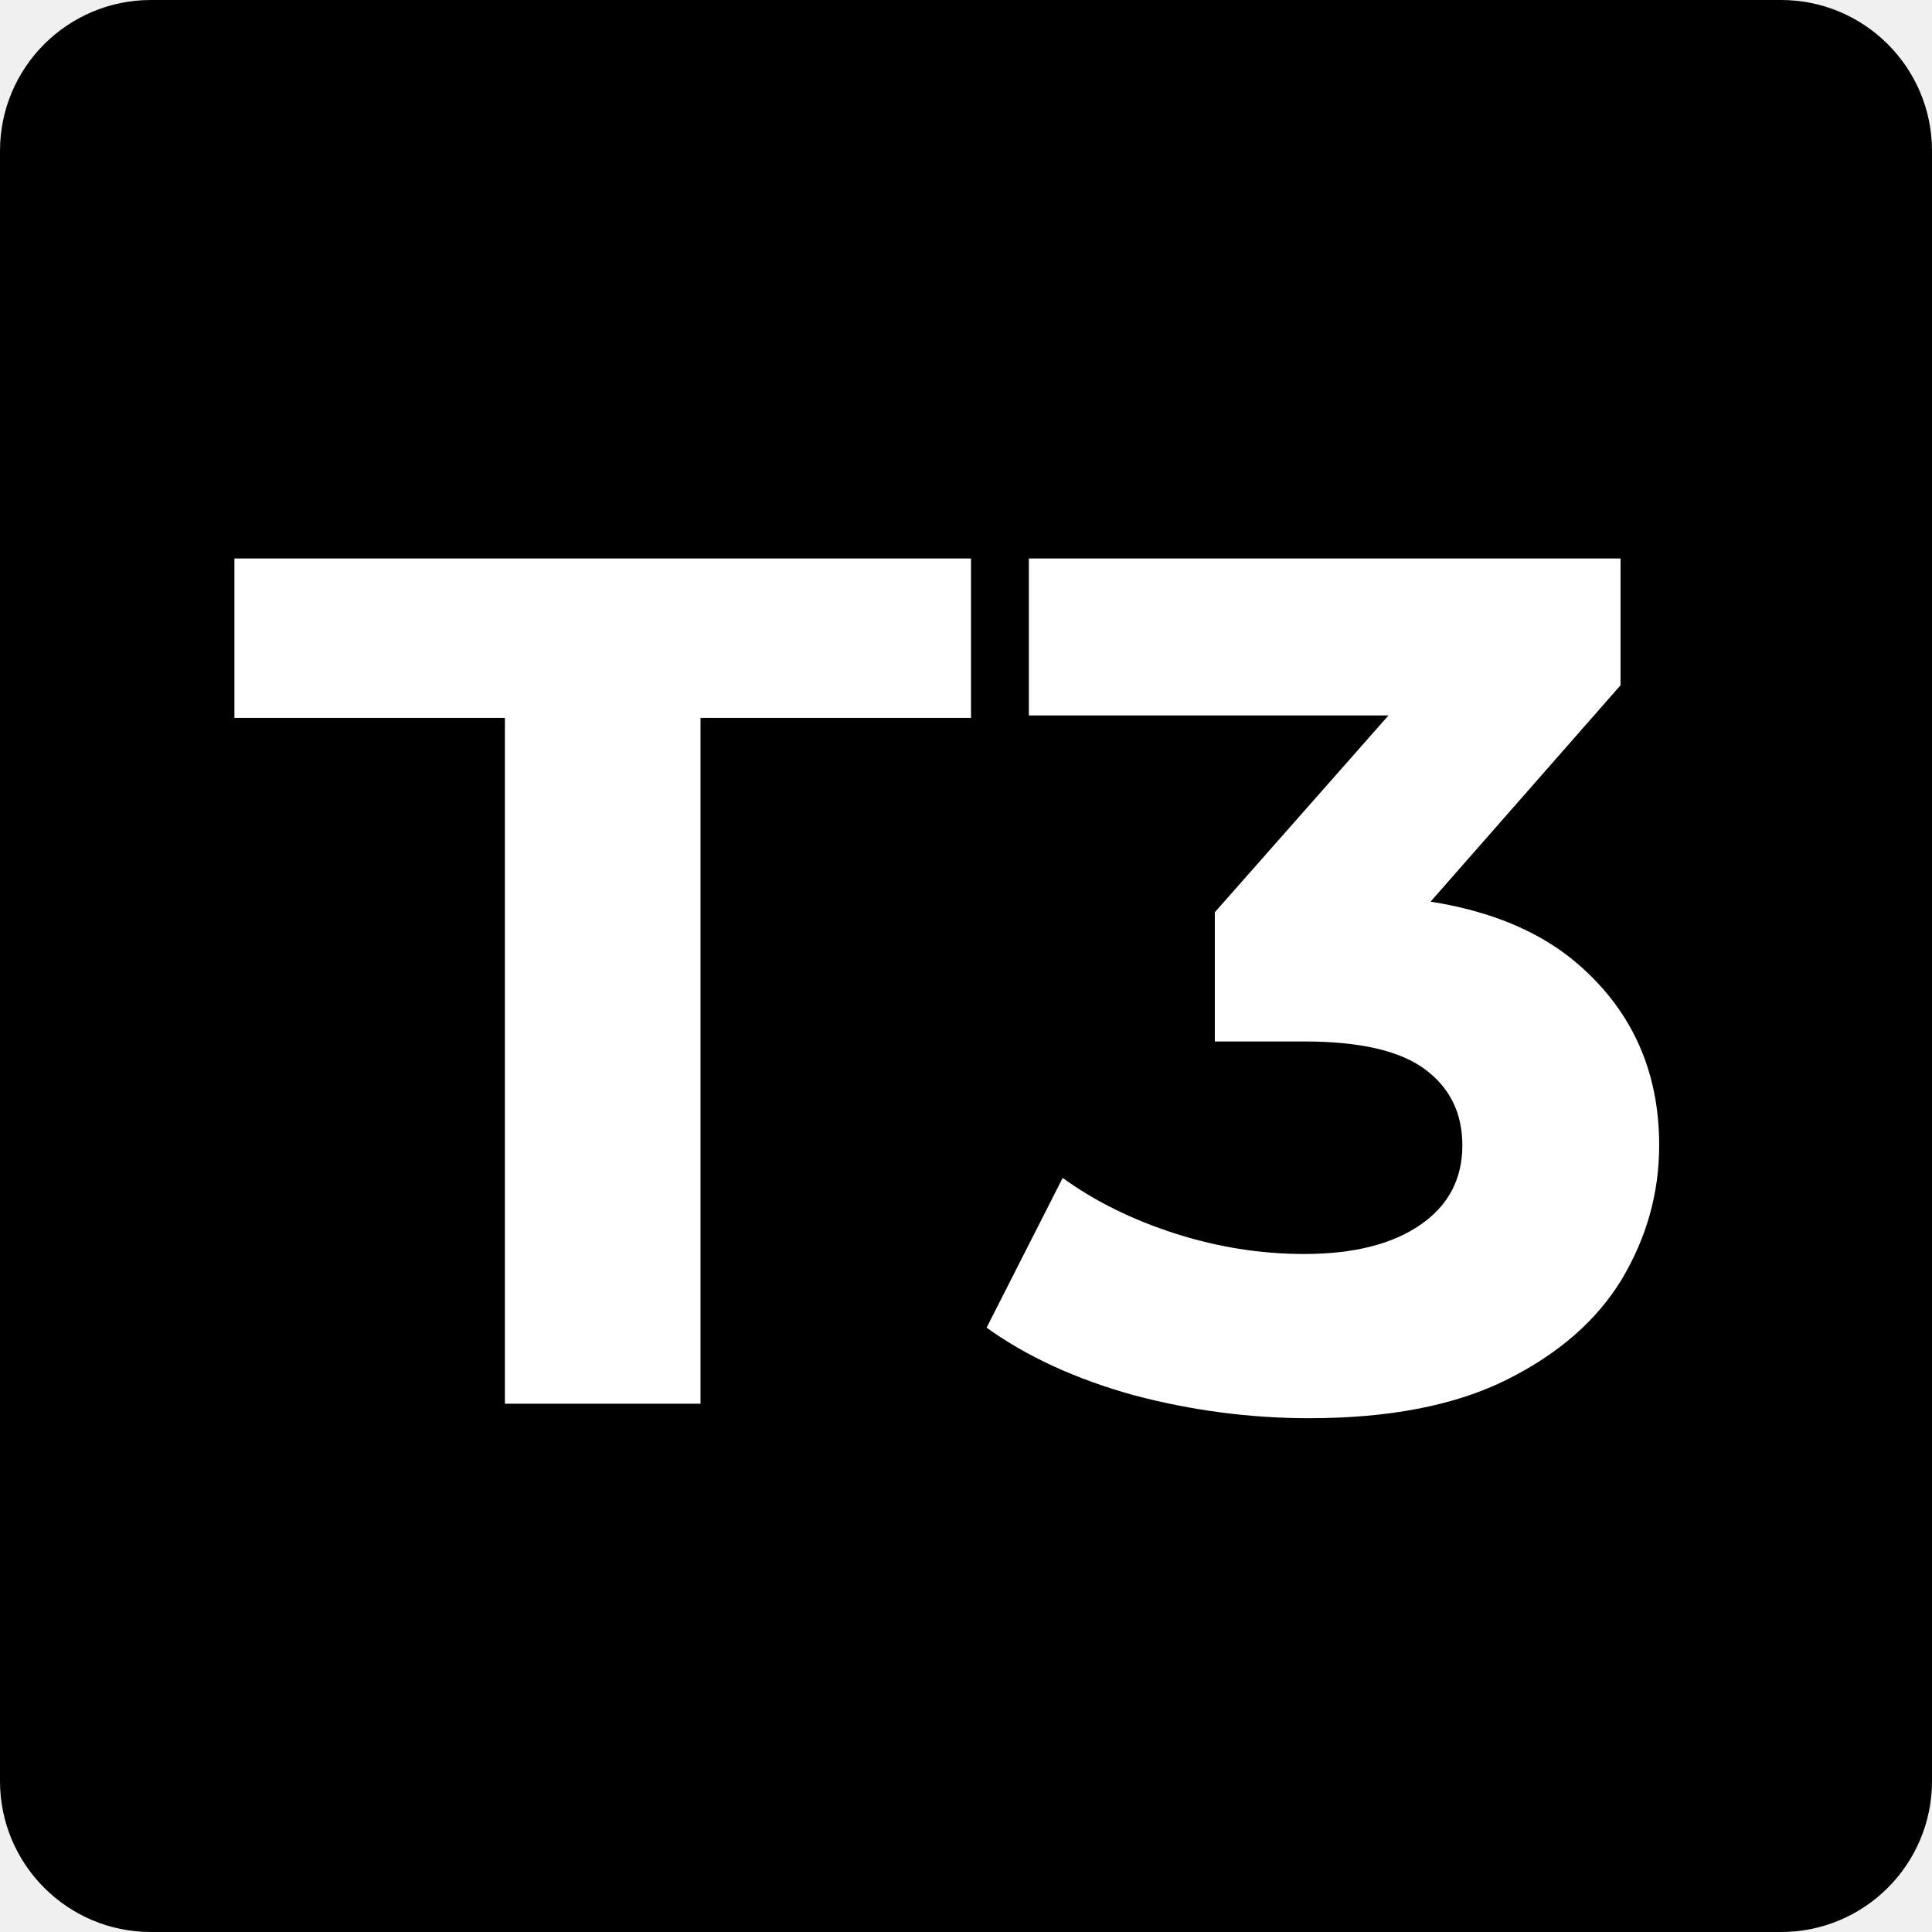
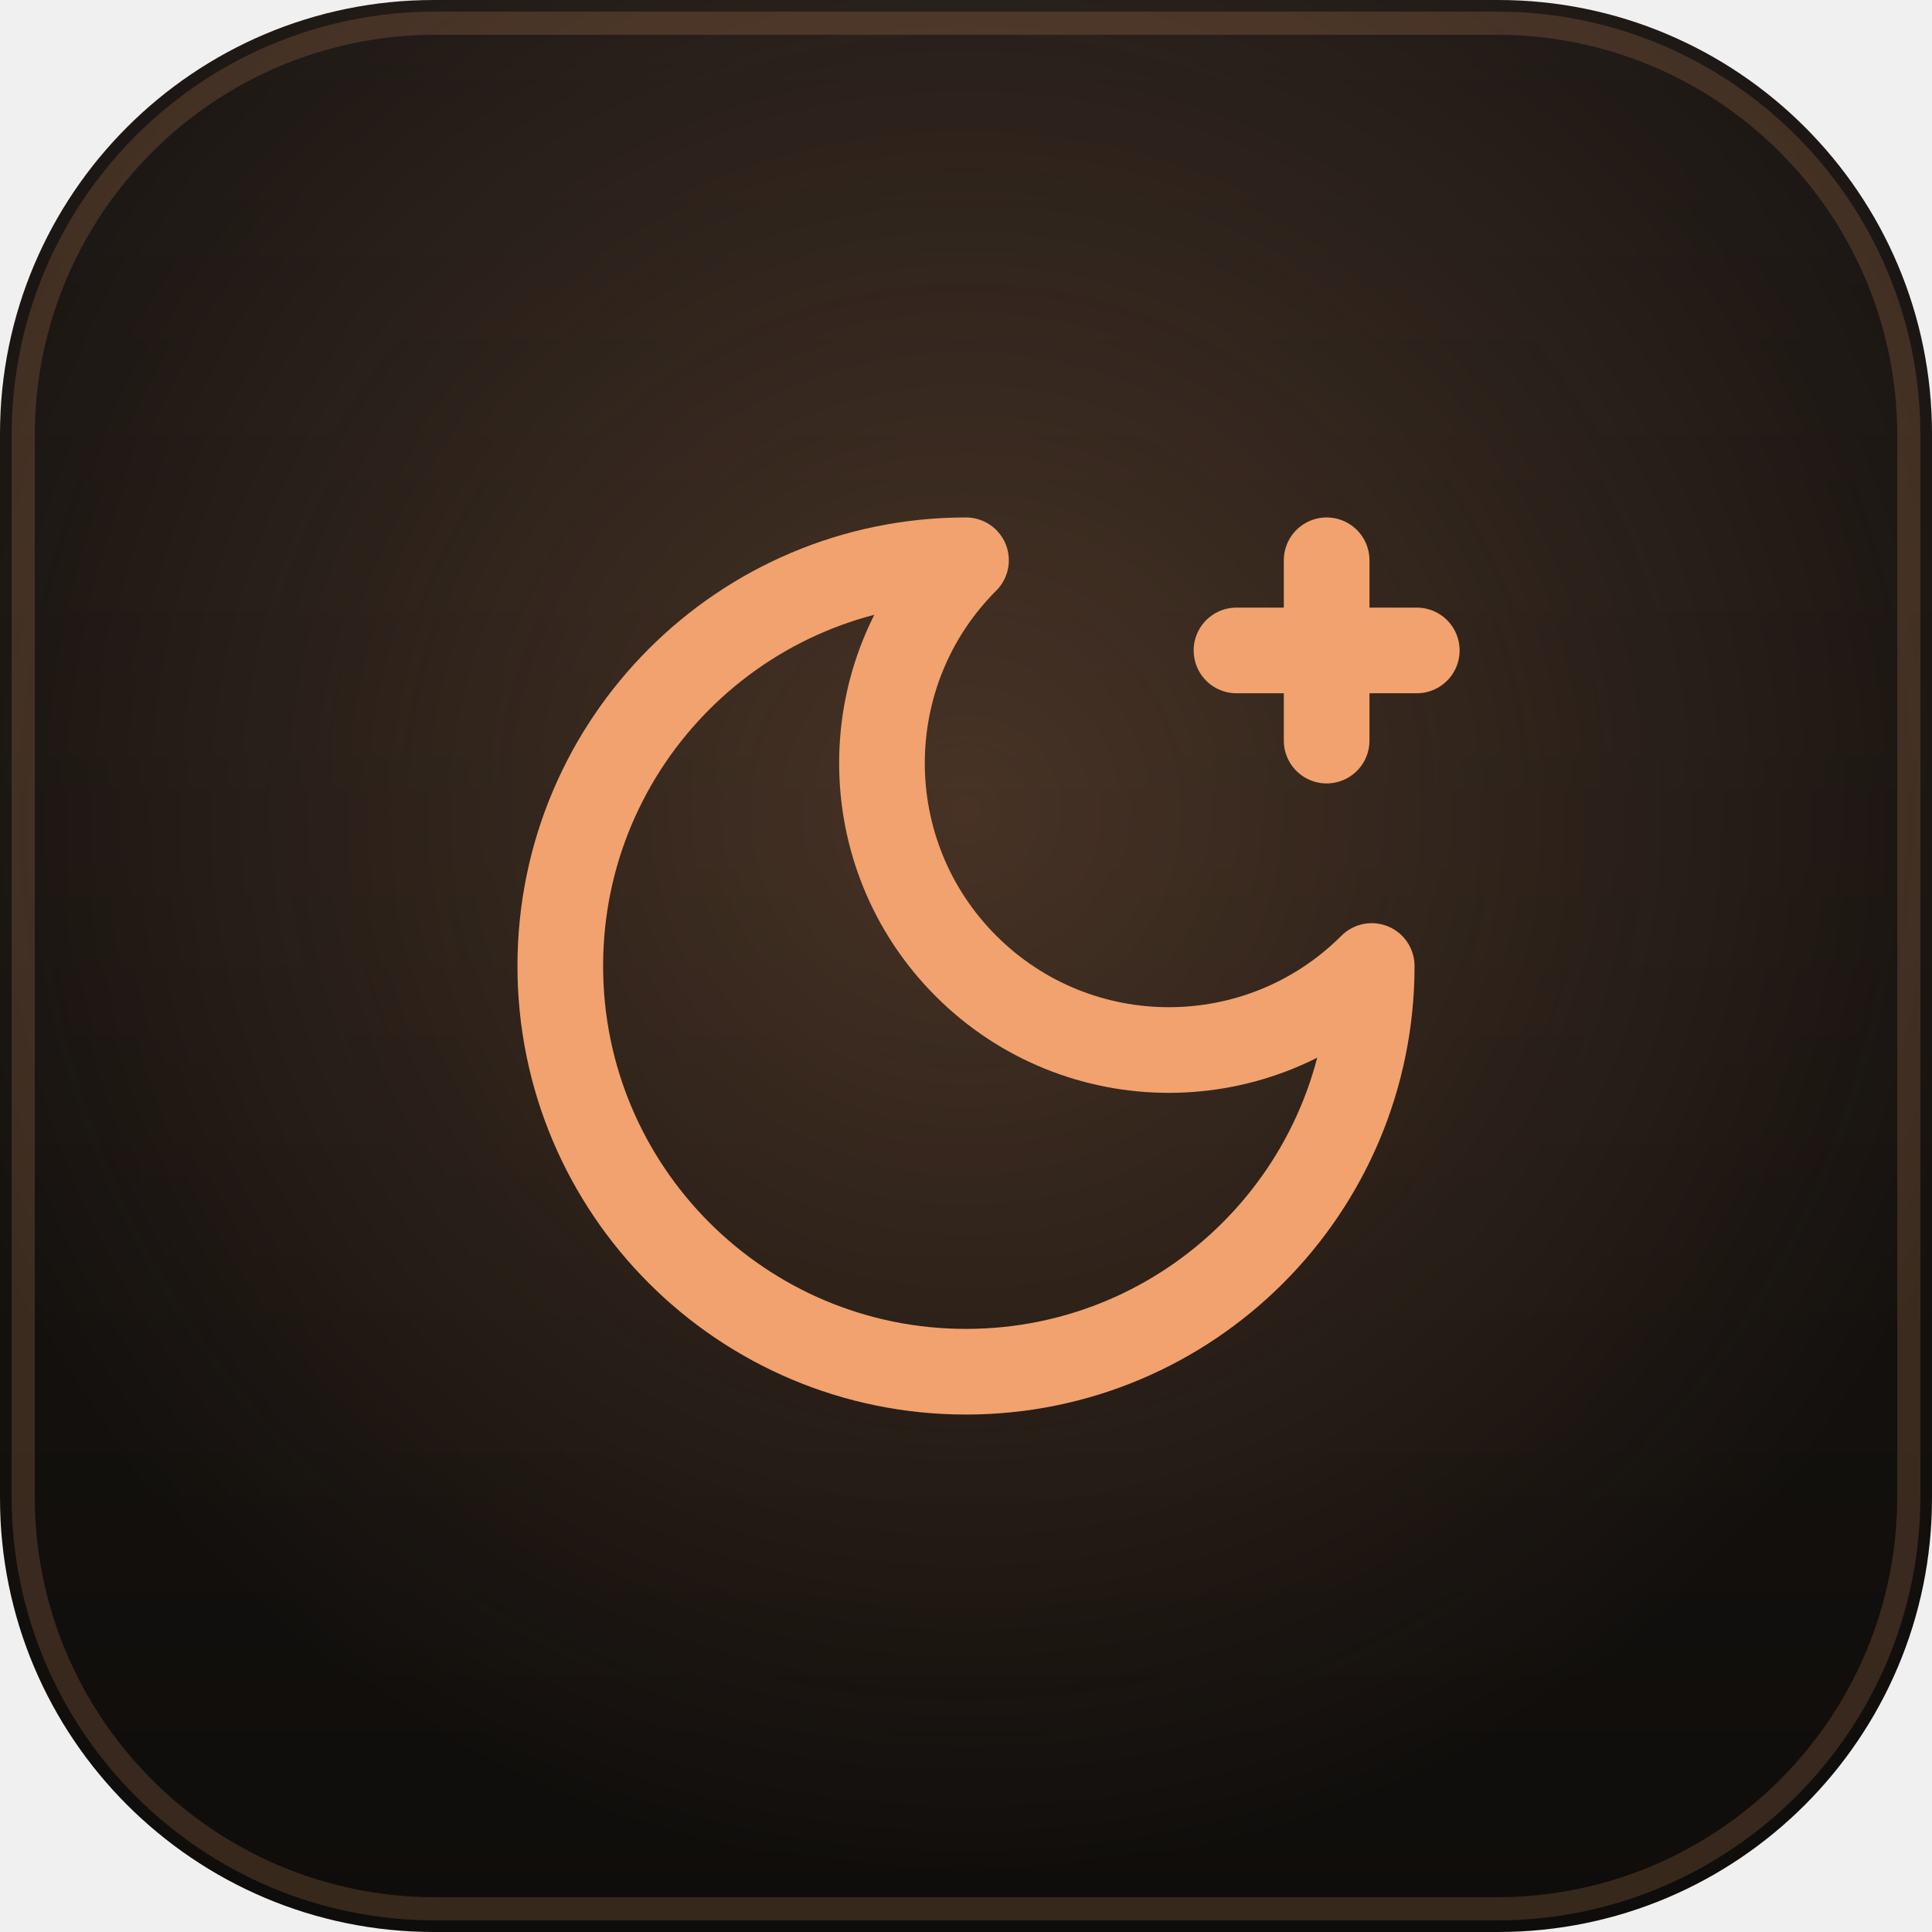
- <svg xmlns="http://www.w3.org/2000/svg" width="128" height="128" viewBox="0 0 128 128" fill="none">
-   <path d="M0 10C0 4.477 4.477 0 10 0H118C123.523 0 128 4.477 128 10V118C128 123.523 123.523 128 118 128H10C4.477 128 0 123.523 0 118V10Z" fill="black" />
-   <path d="M33.451 93V47.56H15.531V37H64.331V47.56H46.411V93H33.451ZM86.725 93.96C82.832 93.96 78.965 93.453 75.125 92.44C71.285 91.373 68.032 89.88 65.365 87.96L70.405 78.04C72.539 79.587 75.019 80.813 77.845 81.72C80.672 82.627 83.525 83.08 86.405 83.08C89.659 83.08 92.219 82.44 94.085 81.16C95.952 79.88 96.885 78.12 96.885 75.88C96.885 73.747 96.059 72.067 94.405 70.84C92.752 69.613 90.085 69 86.405 69H80.485V60.44L96.085 42.76L97.525 47.4H68.165V37H107.365V45.4L91.845 63.08L85.285 59.32H89.045C95.925 59.32 101.125 60.867 104.645 63.96C108.165 67.053 109.925 71.027 109.925 75.88C109.925 79.027 109.099 81.987 107.445 84.76C105.792 87.48 103.259 89.693 99.845 91.4C96.432 93.107 92.059 93.96 86.725 93.96Z" fill="white" />
+ <svg xmlns="http://www.w3.org/2000/svg" width="512" height="512" viewBox="0 0 512 512">
+   <defs>
+     <linearGradient id="bg" x1="0" y1="0" x2="0" y2="1">
+       <stop offset="0" stop-color="#1d1815" />
+       <stop offset="1" stop-color="#0f0d0b" />
+     </linearGradient>
+     <radialGradient id="glow" cx="0.5" cy="0.42" r="0.55">
+       <stop offset="0" stop-color="#f2a26e" stop-opacity="0.22" />
+       <stop offset="1" stop-color="#f2a26e" stop-opacity="0" />
+     </radialGradient>
+   </defs>
+   <rect x="0" y="0" width="512" height="512" rx="115" fill="url(#bg)" />
+   <rect x="0" y="0" width="512" height="512" rx="115" fill="url(#glow)" />
+   <rect x="6.144" y="6.144" width="499.712" height="499.712" rx="109.25" fill="none" stroke="#f2a26e" stroke-opacity="0.18" stroke-width="6.144" />
+   <g transform="translate(112.64 112.64) scale(11.94667)" fill="none" stroke="#f2a26e" stroke-width="1.9" stroke-linecap="round" stroke-linejoin="round">
+     <path d="M12 3a6 6 0 0 0 9 9 9 9 0 1 1-9-9Z" />
+     <path d="M20 3v4" />
+     <path d="M22 5h-4" />
+   </g>
</svg>
